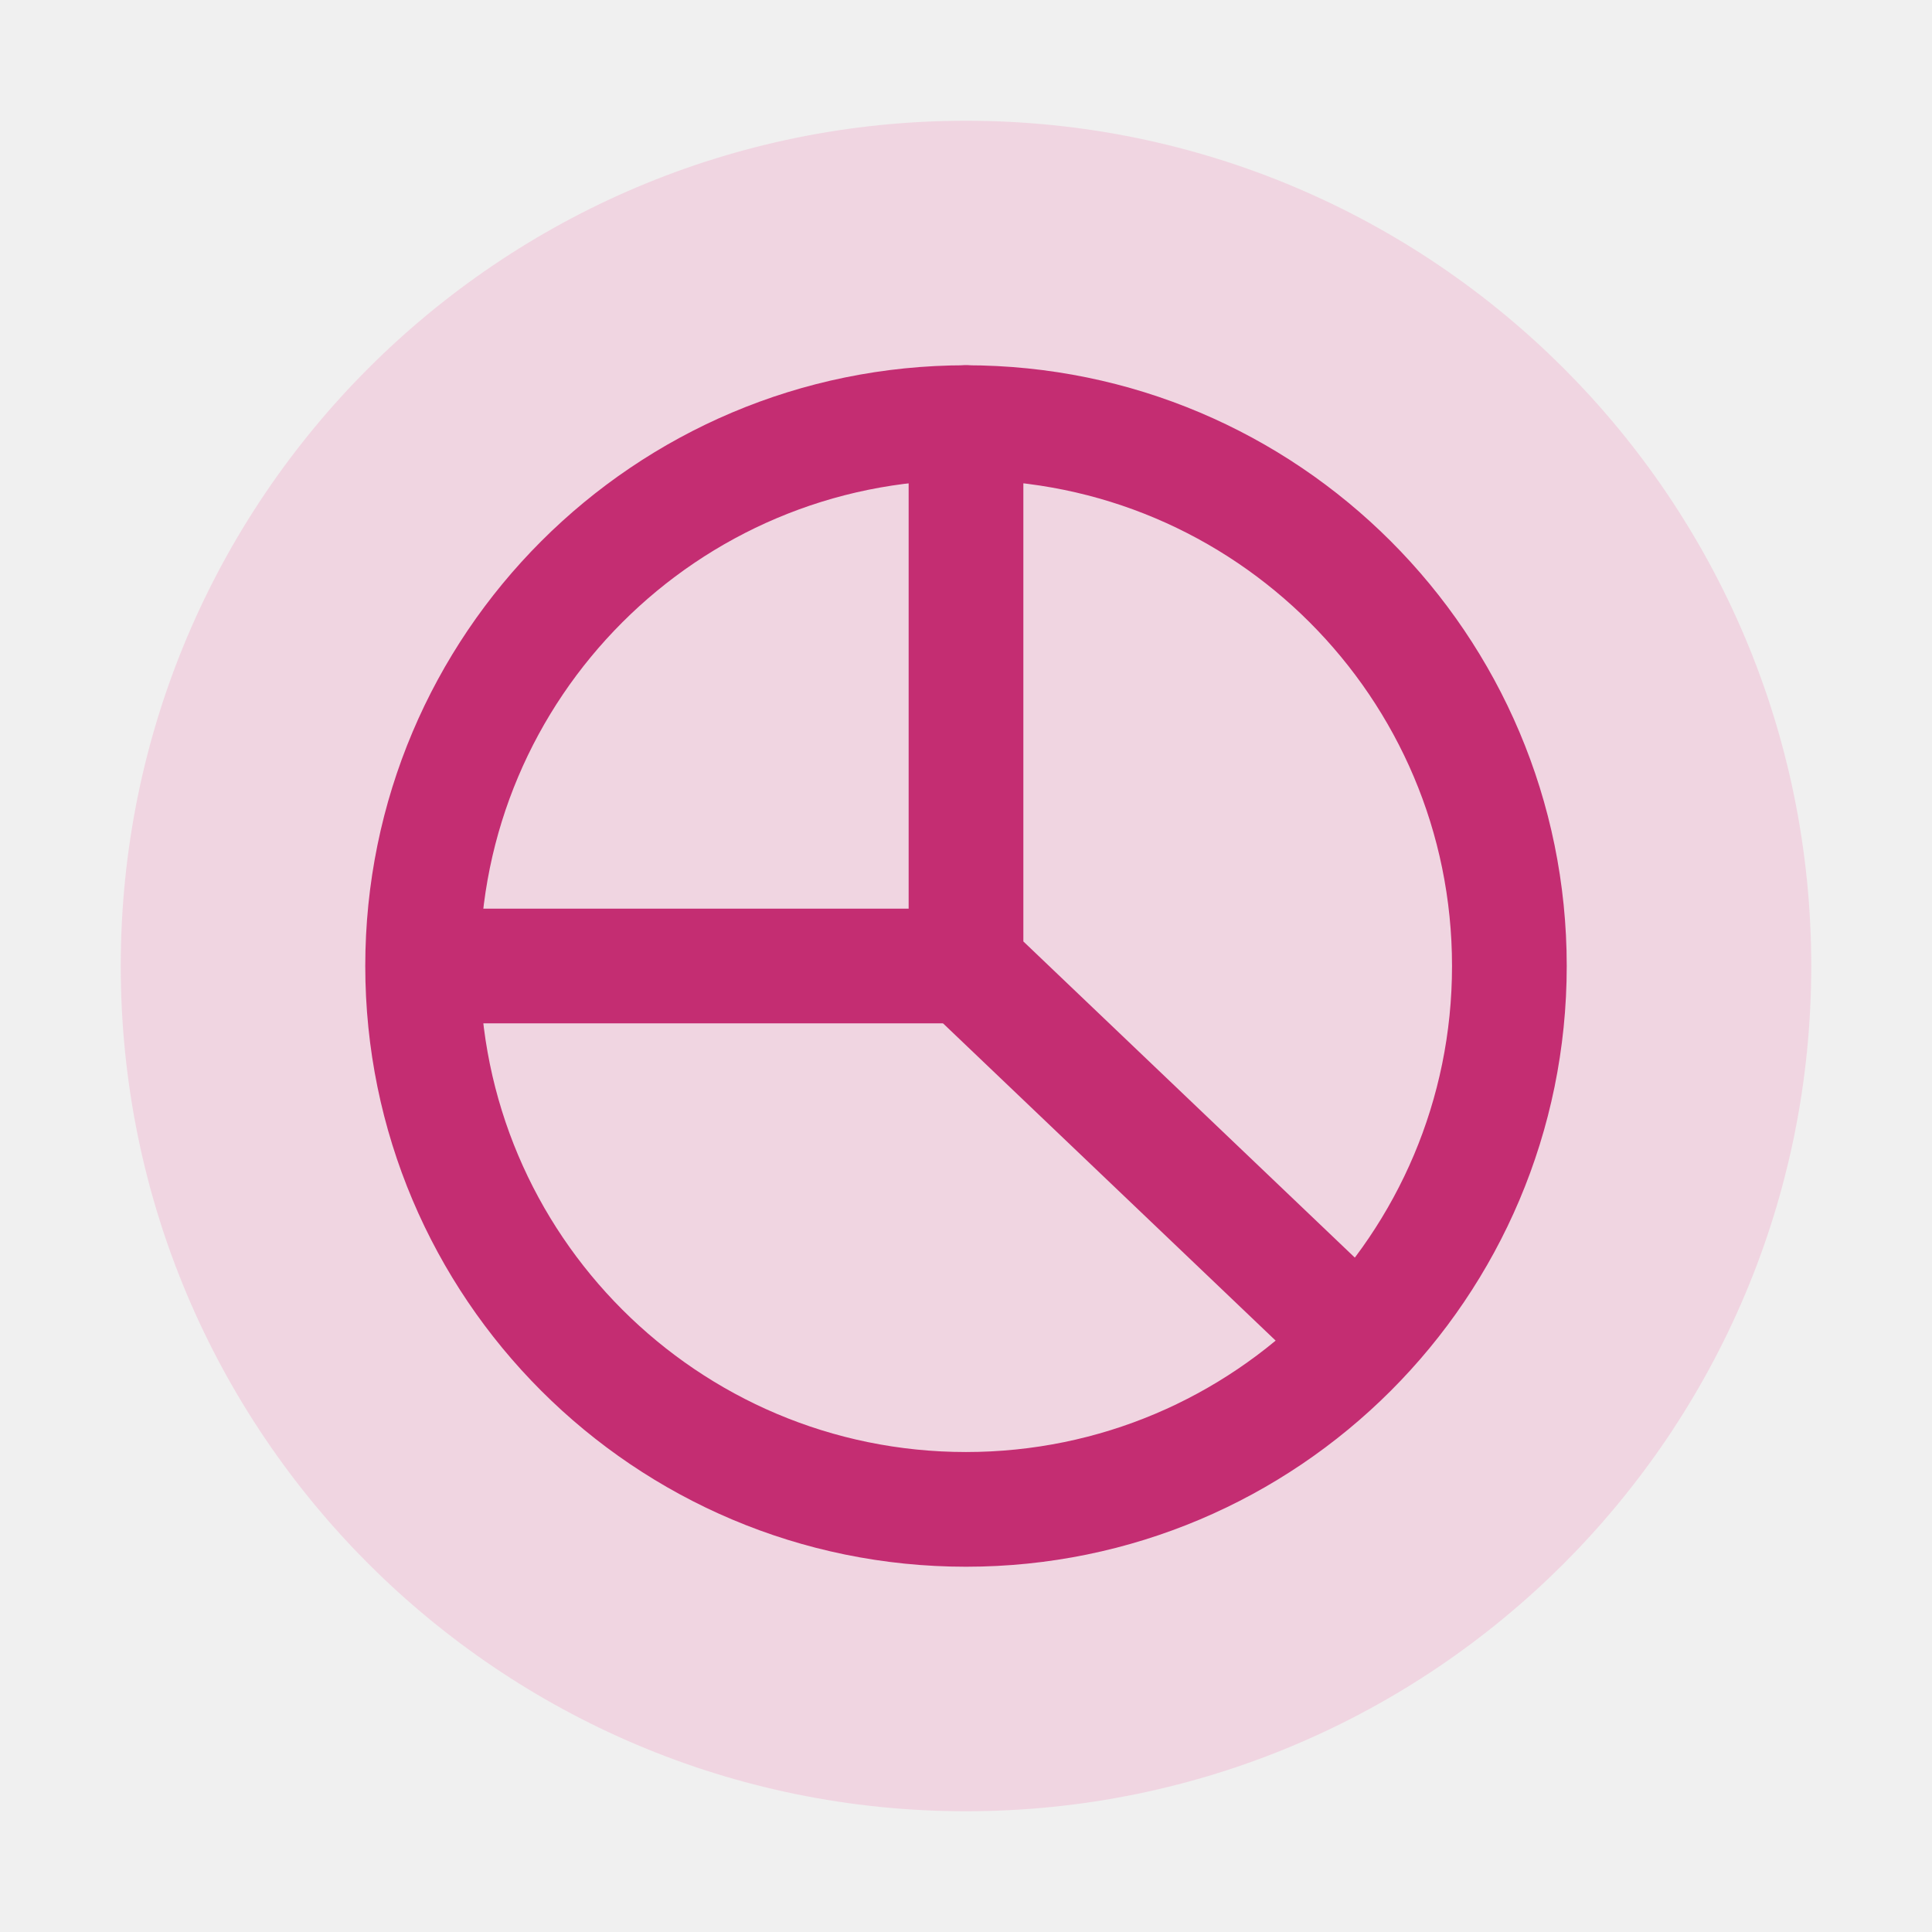
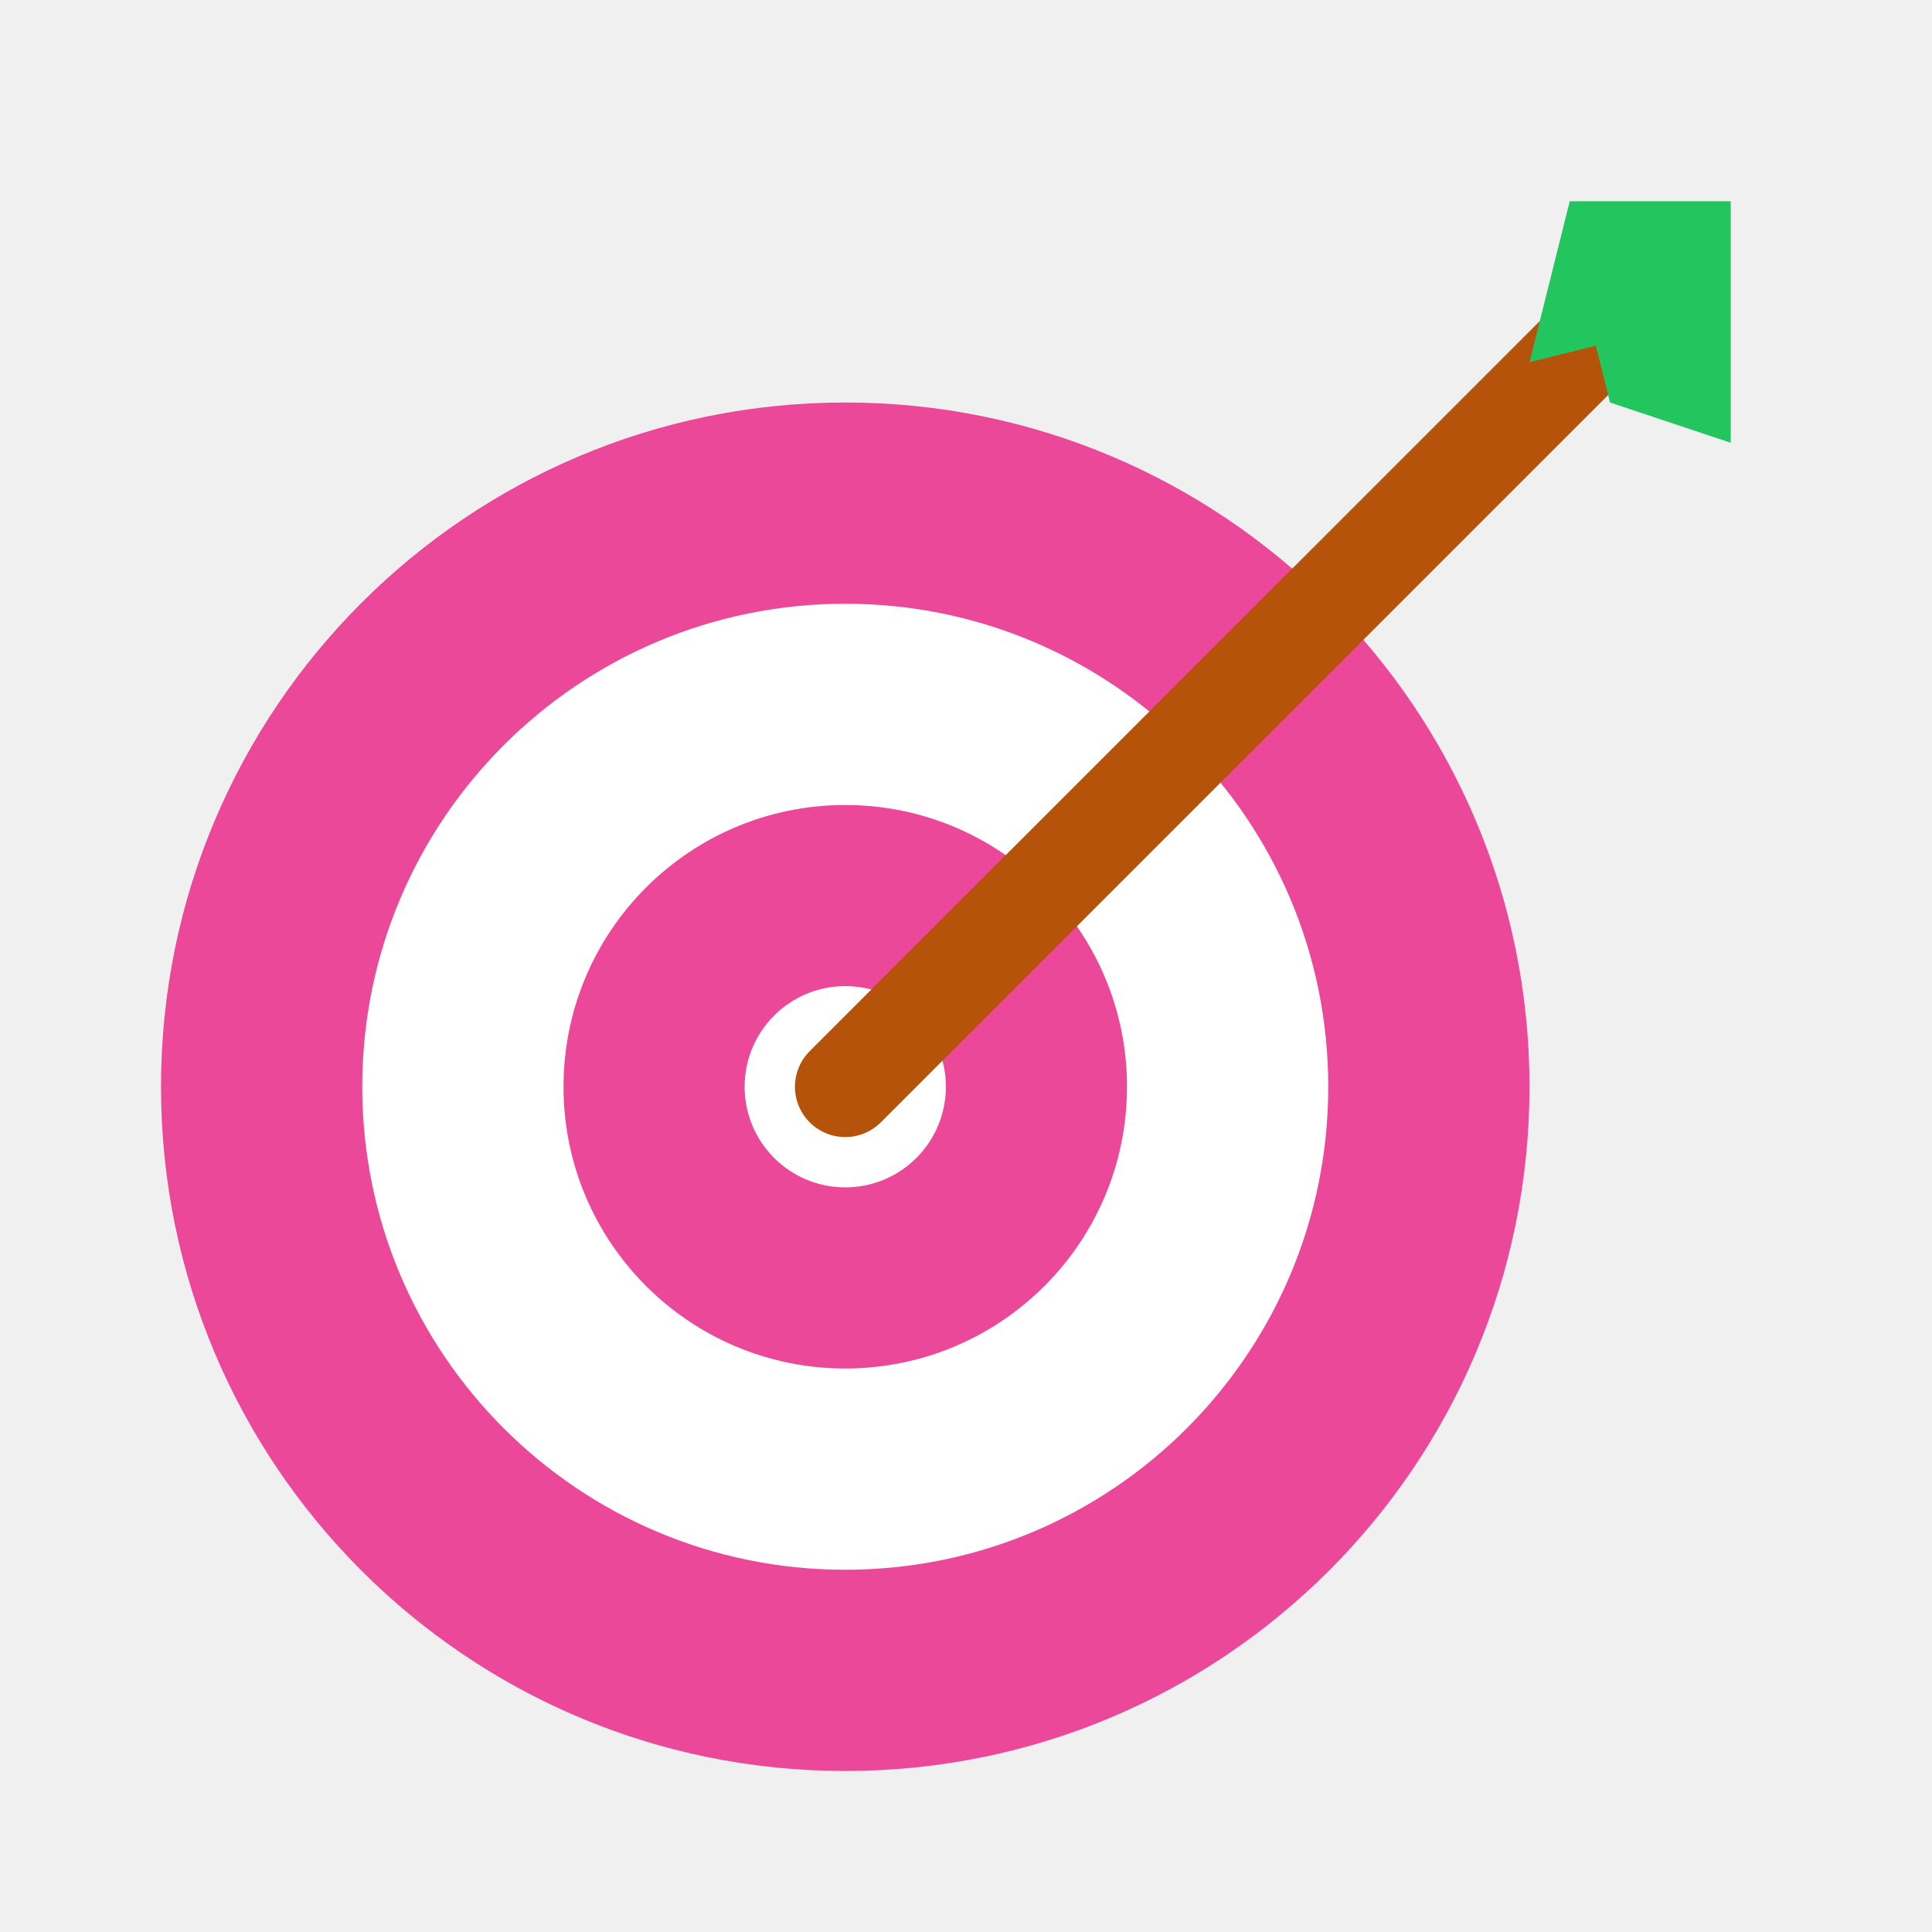
<svg xmlns="http://www.w3.org/2000/svg" viewBox="0 0 96 96">
-   <circle cx="48" cy="48" r="42" fill="#f178b0" fill-opacity=".22" />
-   <g transform="translate(12 12) scale(3)" stroke="#c42d72" stroke-width="1.9" fill="none" stroke-linecap="round" stroke-linejoin="round">
-     <circle cx="12" cy="12" r="9" />
-     <path d="M12 3v9l6.5 6.2" />
-     <path d="M12 12H3.5" />
-   </g>
+   <circle cx="42" cy="54" r="34" fill="#ec4899" />
+   <circle cx="42" cy="54" r="24" fill="#ffffff" />
+   <circle cx="42" cy="54" r="14" fill="#ec4899" />
+   <circle cx="42" cy="54" r="5" fill="#ffffff" />
+   <path d="M42 54L80 16" stroke="#b45309" stroke-width="5" stroke-linecap="round" />
+   <path d="M74 10l12 0-2 6-8 2 2-8Z M86 10v12l-6-2-2-8Z" fill="#22c55e" />
</svg>
